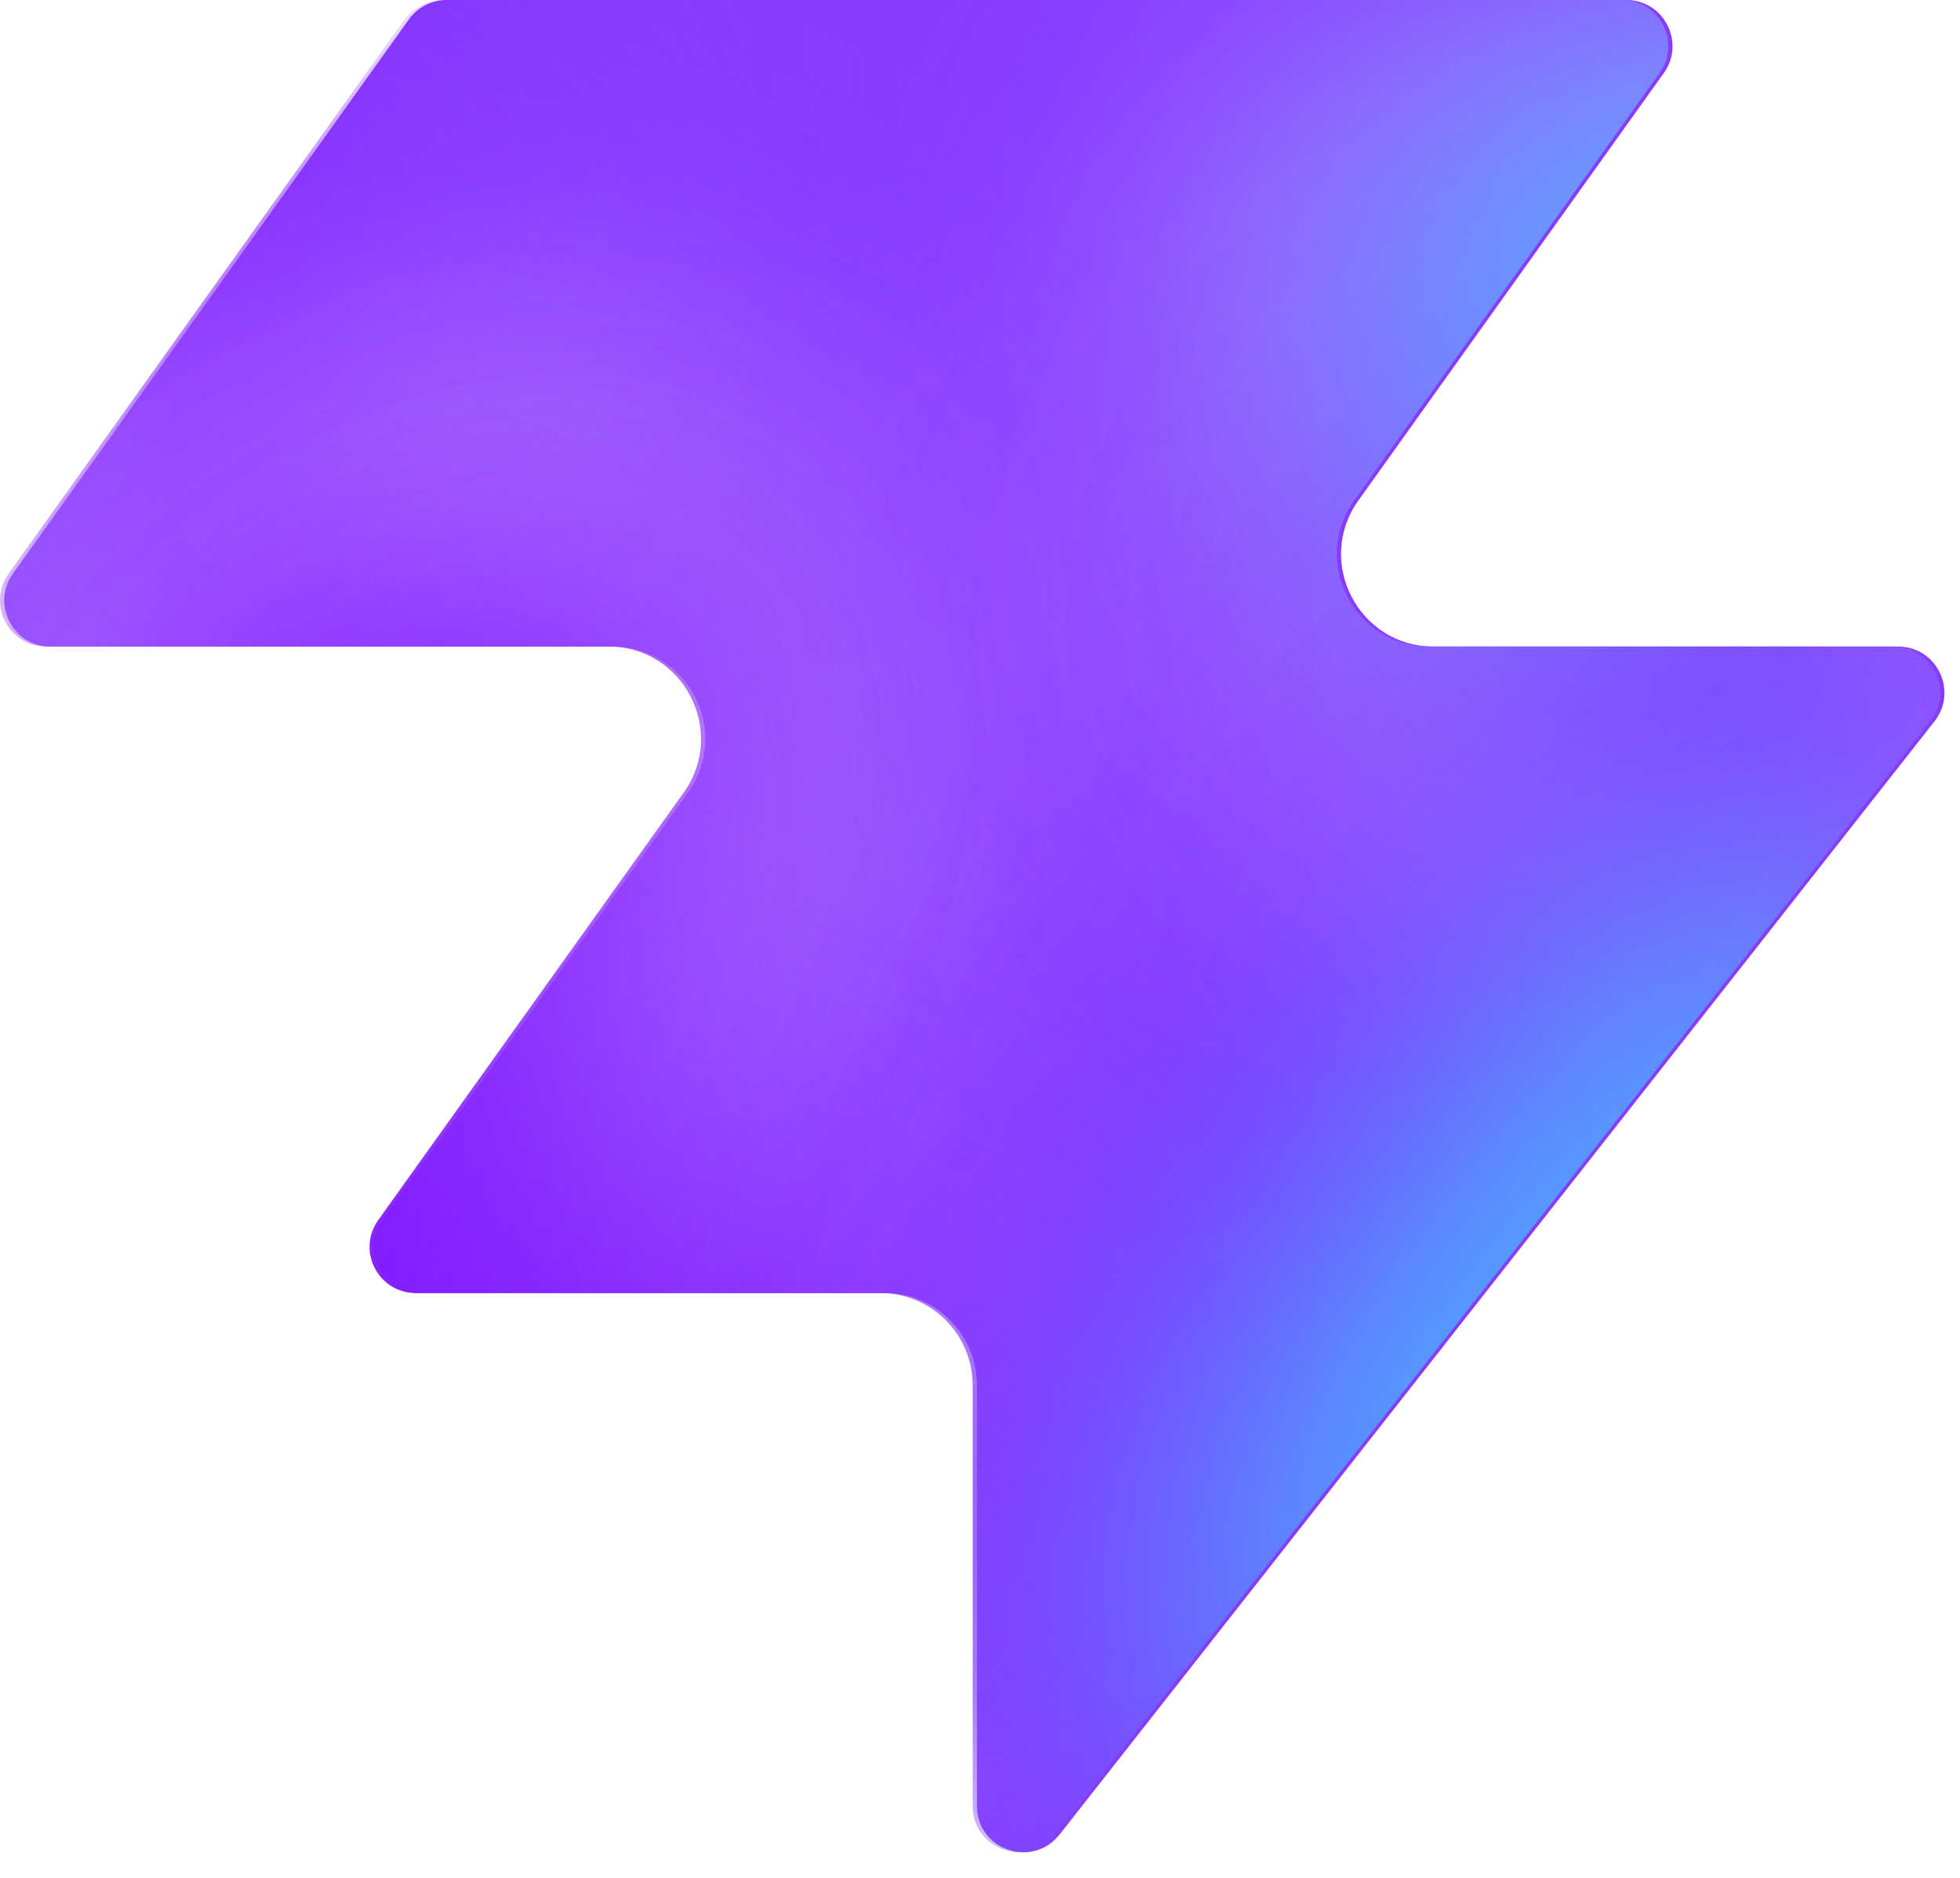
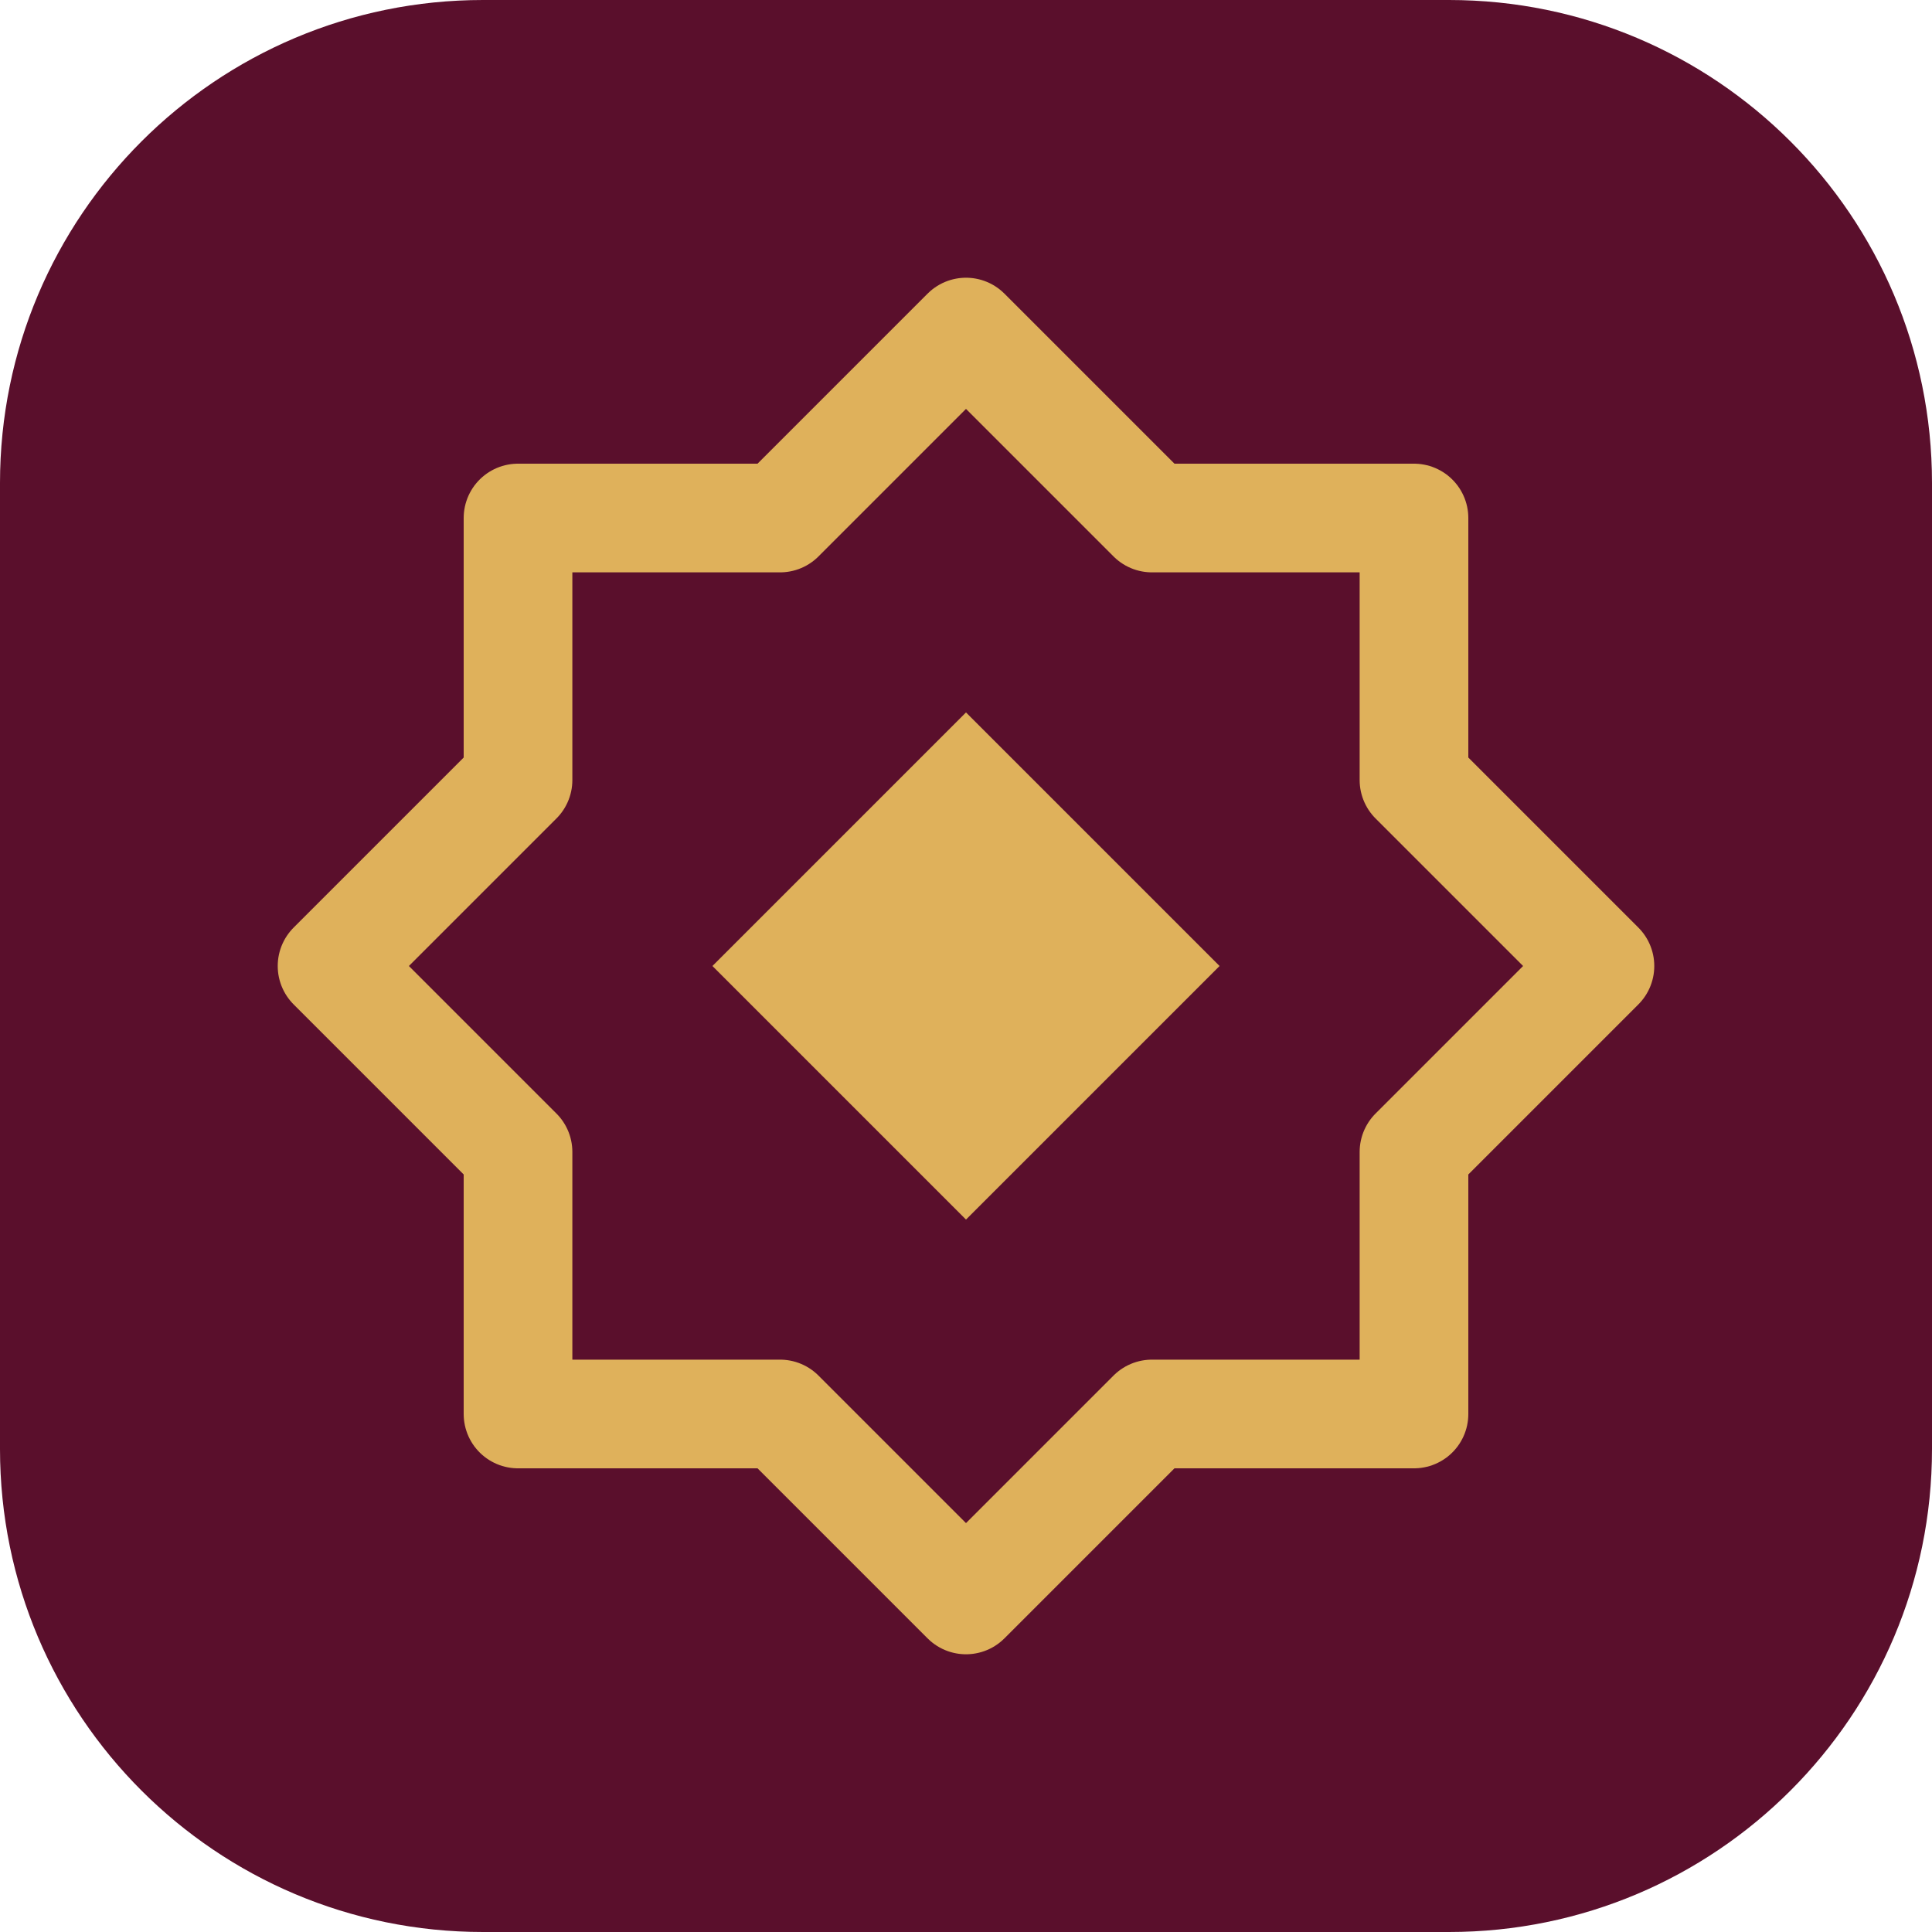
- <svg xmlns="http://www.w3.org/2000/svg" width="48" height="46" fill="none" viewBox="0 0 48 46">
-   <path fill="#863bff" d="M25.946 44.938c-.664.845-2.021.375-2.021-.698V33.937a2.26 2.26 0 0 0-2.262-2.262H10.287c-.92 0-1.456-1.04-.92-1.788l7.48-10.471c1.07-1.497 0-3.578-1.842-3.578H1.237c-.92 0-1.456-1.04-.92-1.788L10.013.474c.214-.297.556-.474.92-.474h28.894c.92 0 1.456 1.04.92 1.788l-7.48 10.471c-1.07 1.498 0 3.579 1.842 3.579h11.377c.943 0 1.473 1.088.89 1.83L25.947 44.94z" style="fill:#863bff;fill:color(display-p3 .525 .23 1);fill-opacity:1" />
-   <mask id="a" width="48" height="46" x="0" y="0" maskUnits="userSpaceOnUse" style="mask-type:alpha">
-     <path fill="#000" d="M25.842 44.938c-.664.844-2.021.375-2.021-.698V33.937a2.26 2.26 0 0 0-2.262-2.262H10.183c-.92 0-1.456-1.04-.92-1.788l7.48-10.471c1.07-1.498 0-3.579-1.842-3.579H1.133c-.92 0-1.456-1.04-.92-1.787L9.91.473c.214-.297.556-.474.92-.474h28.894c.92 0 1.456 1.04.92 1.788l-7.48 10.471c-1.07 1.498 0 3.578 1.842 3.578h11.377c.943 0 1.473 1.088.89 1.832L25.843 44.94z" style="fill:#000;fill-opacity:1" />
-   </mask>
-   <g mask="url(#a)">
-     <g filter="url(#b)">
-       <ellipse cx="5.508" cy="14.704" fill="#ede6ff" rx="5.508" ry="14.704" style="fill:#ede6ff;fill:color(display-p3 .927 .903 1);fill-opacity:1" transform="matrix(.00324 1 1 -.00324 -4.47 31.516)" />
-     </g>
-     <g filter="url(#c)">
-       <ellipse cx="10.399" cy="29.851" fill="#ede6ff" rx="10.399" ry="29.851" style="fill:#ede6ff;fill:color(display-p3 .927 .903 1);fill-opacity:1" transform="matrix(.00324 1 1 -.00324 -39.328 7.883)" />
-     </g>
-     <g filter="url(#d)">
-       <ellipse cx="5.508" cy="30.487" fill="#7e14ff" rx="5.508" ry="30.487" style="fill:#7e14ff;fill:color(display-p3 .492 .077 1);fill-opacity:1" transform="rotate(89.814 -25.913 -14.639)scale(1 -1)" />
-     </g>
-     <g filter="url(#e)">
-       <ellipse cx="5.508" cy="30.599" fill="#7e14ff" rx="5.508" ry="30.599" style="fill:#7e14ff;fill:color(display-p3 .492 .077 1);fill-opacity:1" transform="rotate(89.814 -32.644 -3.334)scale(1 -1)" />
-     </g>
-     <g filter="url(#f)">
-       <ellipse cx="5.508" cy="30.599" fill="#7e14ff" rx="5.508" ry="30.599" style="fill:#7e14ff;fill:color(display-p3 .492 .077 1);fill-opacity:1" transform="matrix(.00324 1 1 -.00324 -34.34 30.47)" />
-     </g>
-     <g filter="url(#g)">
-       <ellipse cx="14.072" cy="22.078" fill="#ede6ff" rx="14.072" ry="22.078" style="fill:#ede6ff;fill:color(display-p3 .927 .903 1);fill-opacity:1" transform="rotate(93.35 24.506 48.493)scale(-1 1)" />
-     </g>
-     <g filter="url(#h)">
-       <ellipse cx="3.47" cy="21.501" fill="#7e14ff" rx="3.47" ry="21.501" style="fill:#7e14ff;fill:color(display-p3 .492 .077 1);fill-opacity:1" transform="rotate(89.009 28.708 47.59)scale(-1 1)" />
-     </g>
-     <g filter="url(#i)">
-       <ellipse cx="3.47" cy="21.501" fill="#7e14ff" rx="3.47" ry="21.501" style="fill:#7e14ff;fill:color(display-p3 .492 .077 1);fill-opacity:1" transform="rotate(89.009 28.708 47.59)scale(-1 1)" />
-     </g>
-     <g filter="url(#j)">
-       <ellipse cx=".387" cy="8.972" fill="#7e14ff" rx="4.407" ry="29.108" style="fill:#7e14ff;fill:color(display-p3 .492 .077 1);fill-opacity:1" transform="rotate(39.51 .387 8.972)" />
-     </g>
-     <g filter="url(#k)">
-       <ellipse cx="47.523" cy="-6.092" fill="#7e14ff" rx="4.407" ry="29.108" style="fill:#7e14ff;fill:color(display-p3 .492 .077 1);fill-opacity:1" transform="rotate(37.892 47.523 -6.092)" />
-     </g>
-     <g filter="url(#l)">
-       <ellipse cx="41.412" cy="6.333" fill="#47bfff" rx="5.971" ry="9.665" style="fill:#47bfff;fill:color(display-p3 .28 .748 1);fill-opacity:1" transform="rotate(37.892 41.412 6.333)" />
-     </g>
-     <g filter="url(#m)">
-       <ellipse cx="-1.879" cy="38.332" fill="#7e14ff" rx="4.407" ry="29.108" style="fill:#7e14ff;fill:color(display-p3 .492 .077 1);fill-opacity:1" transform="rotate(37.892 -1.88 38.332)" />
-     </g>
-     <g filter="url(#n)">
-       <ellipse cx="-1.879" cy="38.332" fill="#7e14ff" rx="4.407" ry="29.108" style="fill:#7e14ff;fill:color(display-p3 .492 .077 1);fill-opacity:1" transform="rotate(37.892 -1.88 38.332)" />
-     </g>
-     <g filter="url(#o)">
-       <ellipse cx="35.651" cy="29.907" fill="#7e14ff" rx="4.407" ry="29.108" style="fill:#7e14ff;fill:color(display-p3 .492 .077 1);fill-opacity:1" transform="rotate(37.892 35.651 29.907)" />
-     </g>
-     <g filter="url(#p)">
-       <ellipse cx="38.418" cy="32.4" fill="#47bfff" rx="5.971" ry="15.297" style="fill:#47bfff;fill:color(display-p3 .28 .748 1);fill-opacity:1" transform="rotate(37.892 38.418 32.4)" />
-     </g>
-   </g>
-   <defs>
-     <filter id="b" width="60.045" height="41.654" x="-19.77" y="16.149" color-interpolation-filters="sRGB" filterUnits="userSpaceOnUse">
-       <feFlood flood-opacity="0" result="BackgroundImageFix" />
-       <feBlend in="SourceGraphic" in2="BackgroundImageFix" result="shape" />
-       <feGaussianBlur result="effect1_foregroundBlur_2002_17158" stdDeviation="7.659" />
-     </filter>
-     <filter id="c" width="90.34" height="51.437" x="-54.613" y="-7.533" color-interpolation-filters="sRGB" filterUnits="userSpaceOnUse">
-       <feFlood flood-opacity="0" result="BackgroundImageFix" />
-       <feBlend in="SourceGraphic" in2="BackgroundImageFix" result="shape" />
-       <feGaussianBlur result="effect1_foregroundBlur_2002_17158" stdDeviation="7.659" />
-     </filter>
-     <filter id="d" width="79.355" height="29.4" x="-49.64" y="2.03" color-interpolation-filters="sRGB" filterUnits="userSpaceOnUse">
-       <feFlood flood-opacity="0" result="BackgroundImageFix" />
-       <feBlend in="SourceGraphic" in2="BackgroundImageFix" result="shape" />
-       <feGaussianBlur result="effect1_foregroundBlur_2002_17158" stdDeviation="4.596" />
-     </filter>
-     <filter id="e" width="79.579" height="29.4" x="-45.045" y="20.029" color-interpolation-filters="sRGB" filterUnits="userSpaceOnUse">
-       <feFlood flood-opacity="0" result="BackgroundImageFix" />
-       <feBlend in="SourceGraphic" in2="BackgroundImageFix" result="shape" />
-       <feGaussianBlur result="effect1_foregroundBlur_2002_17158" stdDeviation="4.596" />
-     </filter>
-     <filter id="f" width="79.579" height="29.4" x="-43.513" y="21.178" color-interpolation-filters="sRGB" filterUnits="userSpaceOnUse">
-       <feFlood flood-opacity="0" result="BackgroundImageFix" />
-       <feBlend in="SourceGraphic" in2="BackgroundImageFix" result="shape" />
-       <feGaussianBlur result="effect1_foregroundBlur_2002_17158" stdDeviation="4.596" />
-     </filter>
-     <filter id="g" width="74.749" height="58.852" x="15.756" y="-17.901" color-interpolation-filters="sRGB" filterUnits="userSpaceOnUse">
-       <feFlood flood-opacity="0" result="BackgroundImageFix" />
-       <feBlend in="SourceGraphic" in2="BackgroundImageFix" result="shape" />
-       <feGaussianBlur result="effect1_foregroundBlur_2002_17158" stdDeviation="7.659" />
-     </filter>
-     <filter id="h" width="61.377" height="25.362" x="23.548" y="2.284" color-interpolation-filters="sRGB" filterUnits="userSpaceOnUse">
-       <feFlood flood-opacity="0" result="BackgroundImageFix" />
-       <feBlend in="SourceGraphic" in2="BackgroundImageFix" result="shape" />
-       <feGaussianBlur result="effect1_foregroundBlur_2002_17158" stdDeviation="4.596" />
-     </filter>
-     <filter id="i" width="61.377" height="25.362" x="23.548" y="2.284" color-interpolation-filters="sRGB" filterUnits="userSpaceOnUse">
-       <feFlood flood-opacity="0" result="BackgroundImageFix" />
-       <feBlend in="SourceGraphic" in2="BackgroundImageFix" result="shape" />
-       <feGaussianBlur result="effect1_foregroundBlur_2002_17158" stdDeviation="4.596" />
-     </filter>
-     <filter id="j" width="56.045" height="63.649" x="-27.636" y="-22.853" color-interpolation-filters="sRGB" filterUnits="userSpaceOnUse">
-       <feFlood flood-opacity="0" result="BackgroundImageFix" />
-       <feBlend in="SourceGraphic" in2="BackgroundImageFix" result="shape" />
-       <feGaussianBlur result="effect1_foregroundBlur_2002_17158" stdDeviation="4.596" />
-     </filter>
-     <filter id="k" width="54.814" height="64.646" x="20.116" y="-38.415" color-interpolation-filters="sRGB" filterUnits="userSpaceOnUse">
-       <feFlood flood-opacity="0" result="BackgroundImageFix" />
-       <feBlend in="SourceGraphic" in2="BackgroundImageFix" result="shape" />
-       <feGaussianBlur result="effect1_foregroundBlur_2002_17158" stdDeviation="4.596" />
-     </filter>
-     <filter id="l" width="33.541" height="35.313" x="24.641" y="-11.323" color-interpolation-filters="sRGB" filterUnits="userSpaceOnUse">
-       <feFlood flood-opacity="0" result="BackgroundImageFix" />
-       <feBlend in="SourceGraphic" in2="BackgroundImageFix" result="shape" />
-       <feGaussianBlur result="effect1_foregroundBlur_2002_17158" stdDeviation="4.596" />
-     </filter>
-     <filter id="m" width="54.814" height="64.646" x="-29.286" y="6.009" color-interpolation-filters="sRGB" filterUnits="userSpaceOnUse">
-       <feFlood flood-opacity="0" result="BackgroundImageFix" />
-       <feBlend in="SourceGraphic" in2="BackgroundImageFix" result="shape" />
-       <feGaussianBlur result="effect1_foregroundBlur_2002_17158" stdDeviation="4.596" />
-     </filter>
-     <filter id="n" width="54.814" height="64.646" x="-29.286" y="6.009" color-interpolation-filters="sRGB" filterUnits="userSpaceOnUse">
-       <feFlood flood-opacity="0" result="BackgroundImageFix" />
-       <feBlend in="SourceGraphic" in2="BackgroundImageFix" result="shape" />
-       <feGaussianBlur result="effect1_foregroundBlur_2002_17158" stdDeviation="4.596" />
-     </filter>
-     <filter id="o" width="54.814" height="64.646" x="8.244" y="-2.416" color-interpolation-filters="sRGB" filterUnits="userSpaceOnUse">
-       <feFlood flood-opacity="0" result="BackgroundImageFix" />
-       <feBlend in="SourceGraphic" in2="BackgroundImageFix" result="shape" />
-       <feGaussianBlur result="effect1_foregroundBlur_2002_17158" stdDeviation="4.596" />
-     </filter>
-     <filter id="p" width="39.409" height="43.623" x="18.713" y="10.588" color-interpolation-filters="sRGB" filterUnits="userSpaceOnUse">
-       <feFlood flood-opacity="0" result="BackgroundImageFix" />
-       <feBlend in="SourceGraphic" in2="BackgroundImageFix" result="shape" />
-       <feGaussianBlur result="effect1_foregroundBlur_2002_17158" stdDeviation="4.596" />
-     </filter>
-   </defs>
+ <svg xmlns="http://www.w3.org/2000/svg" viewBox="0 0 32 32">
+   <rect width="32" height="32" rx="8" fill="#5a0f2c" />
+   <path d="M16.00 5.50L19.08 8.58L23.42 8.58L23.42 12.92L26.50 16.00L23.42 19.08L23.42 23.42L19.08 23.42L16.00 26.50L12.92 23.42L8.58 23.42L8.58 19.08L5.50 16.00L8.58 12.92L8.58 8.58L12.92 8.58Z" fill="none" stroke="#dfb15b" stroke-width="1.8" stroke-linejoin="round" />
+   <path d="M16 11.8 20.2 16 16 20.2 11.8 16Z" fill="#dfb15b" />
</svg>
